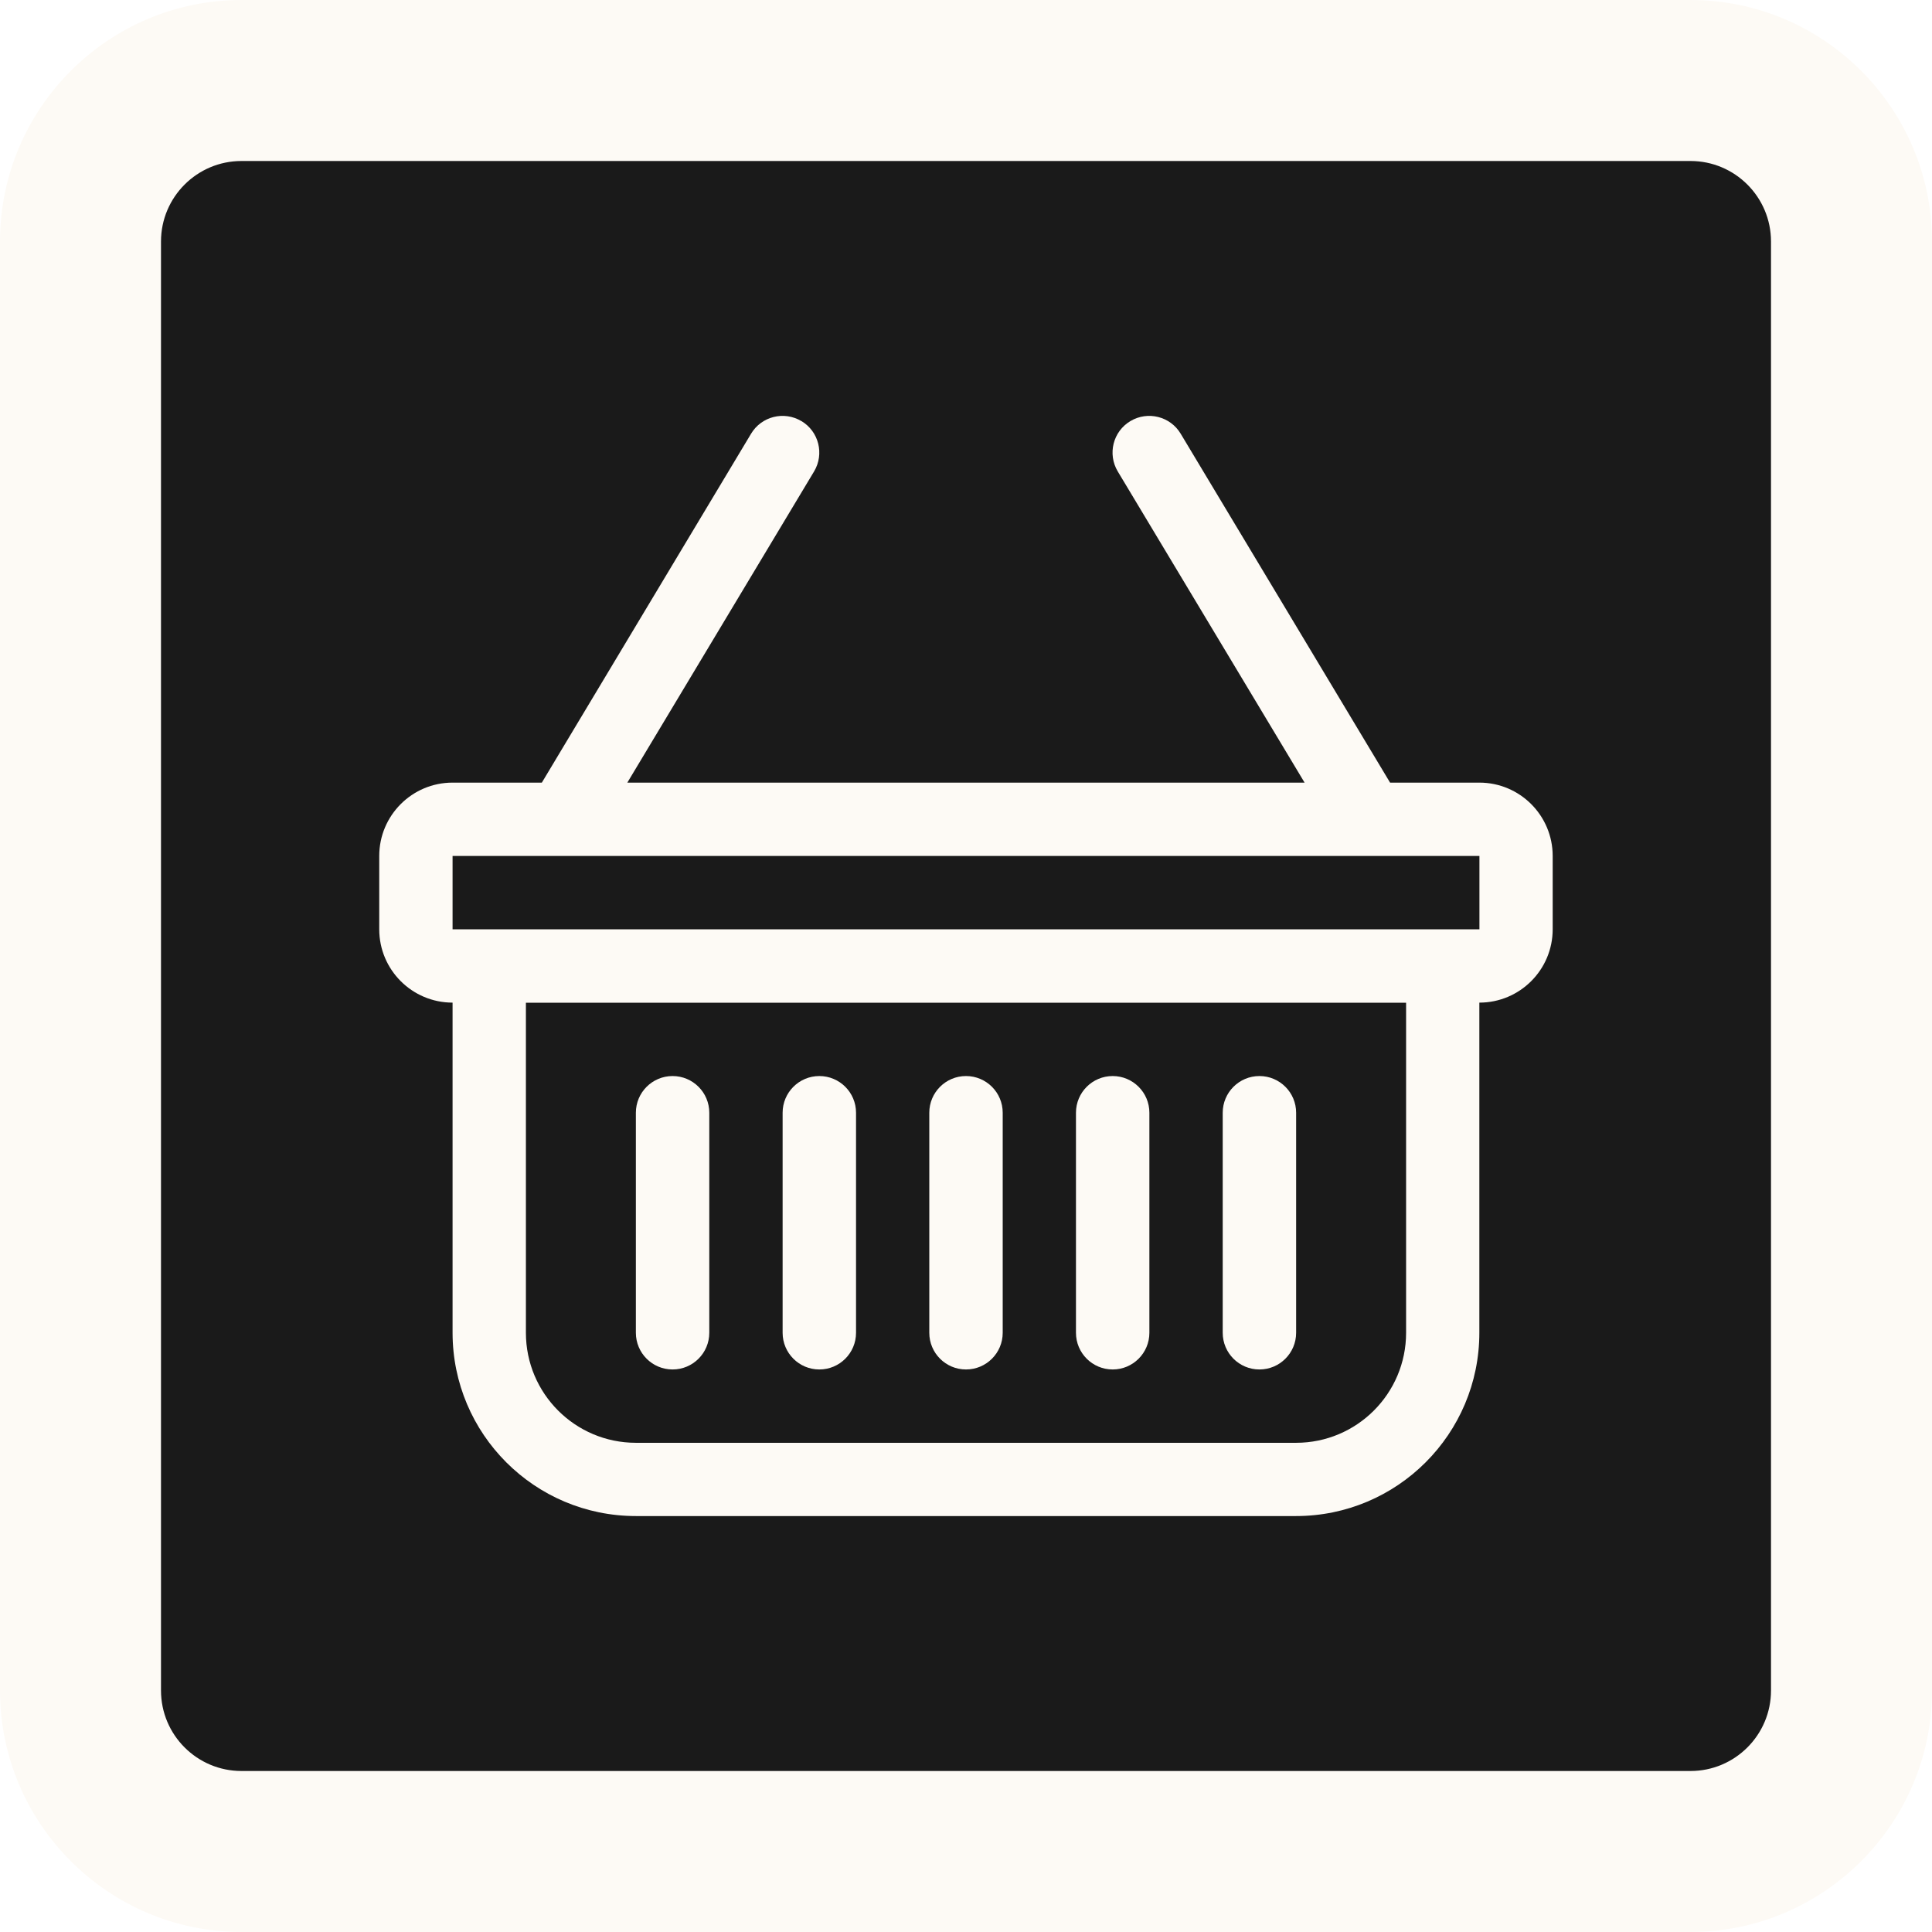
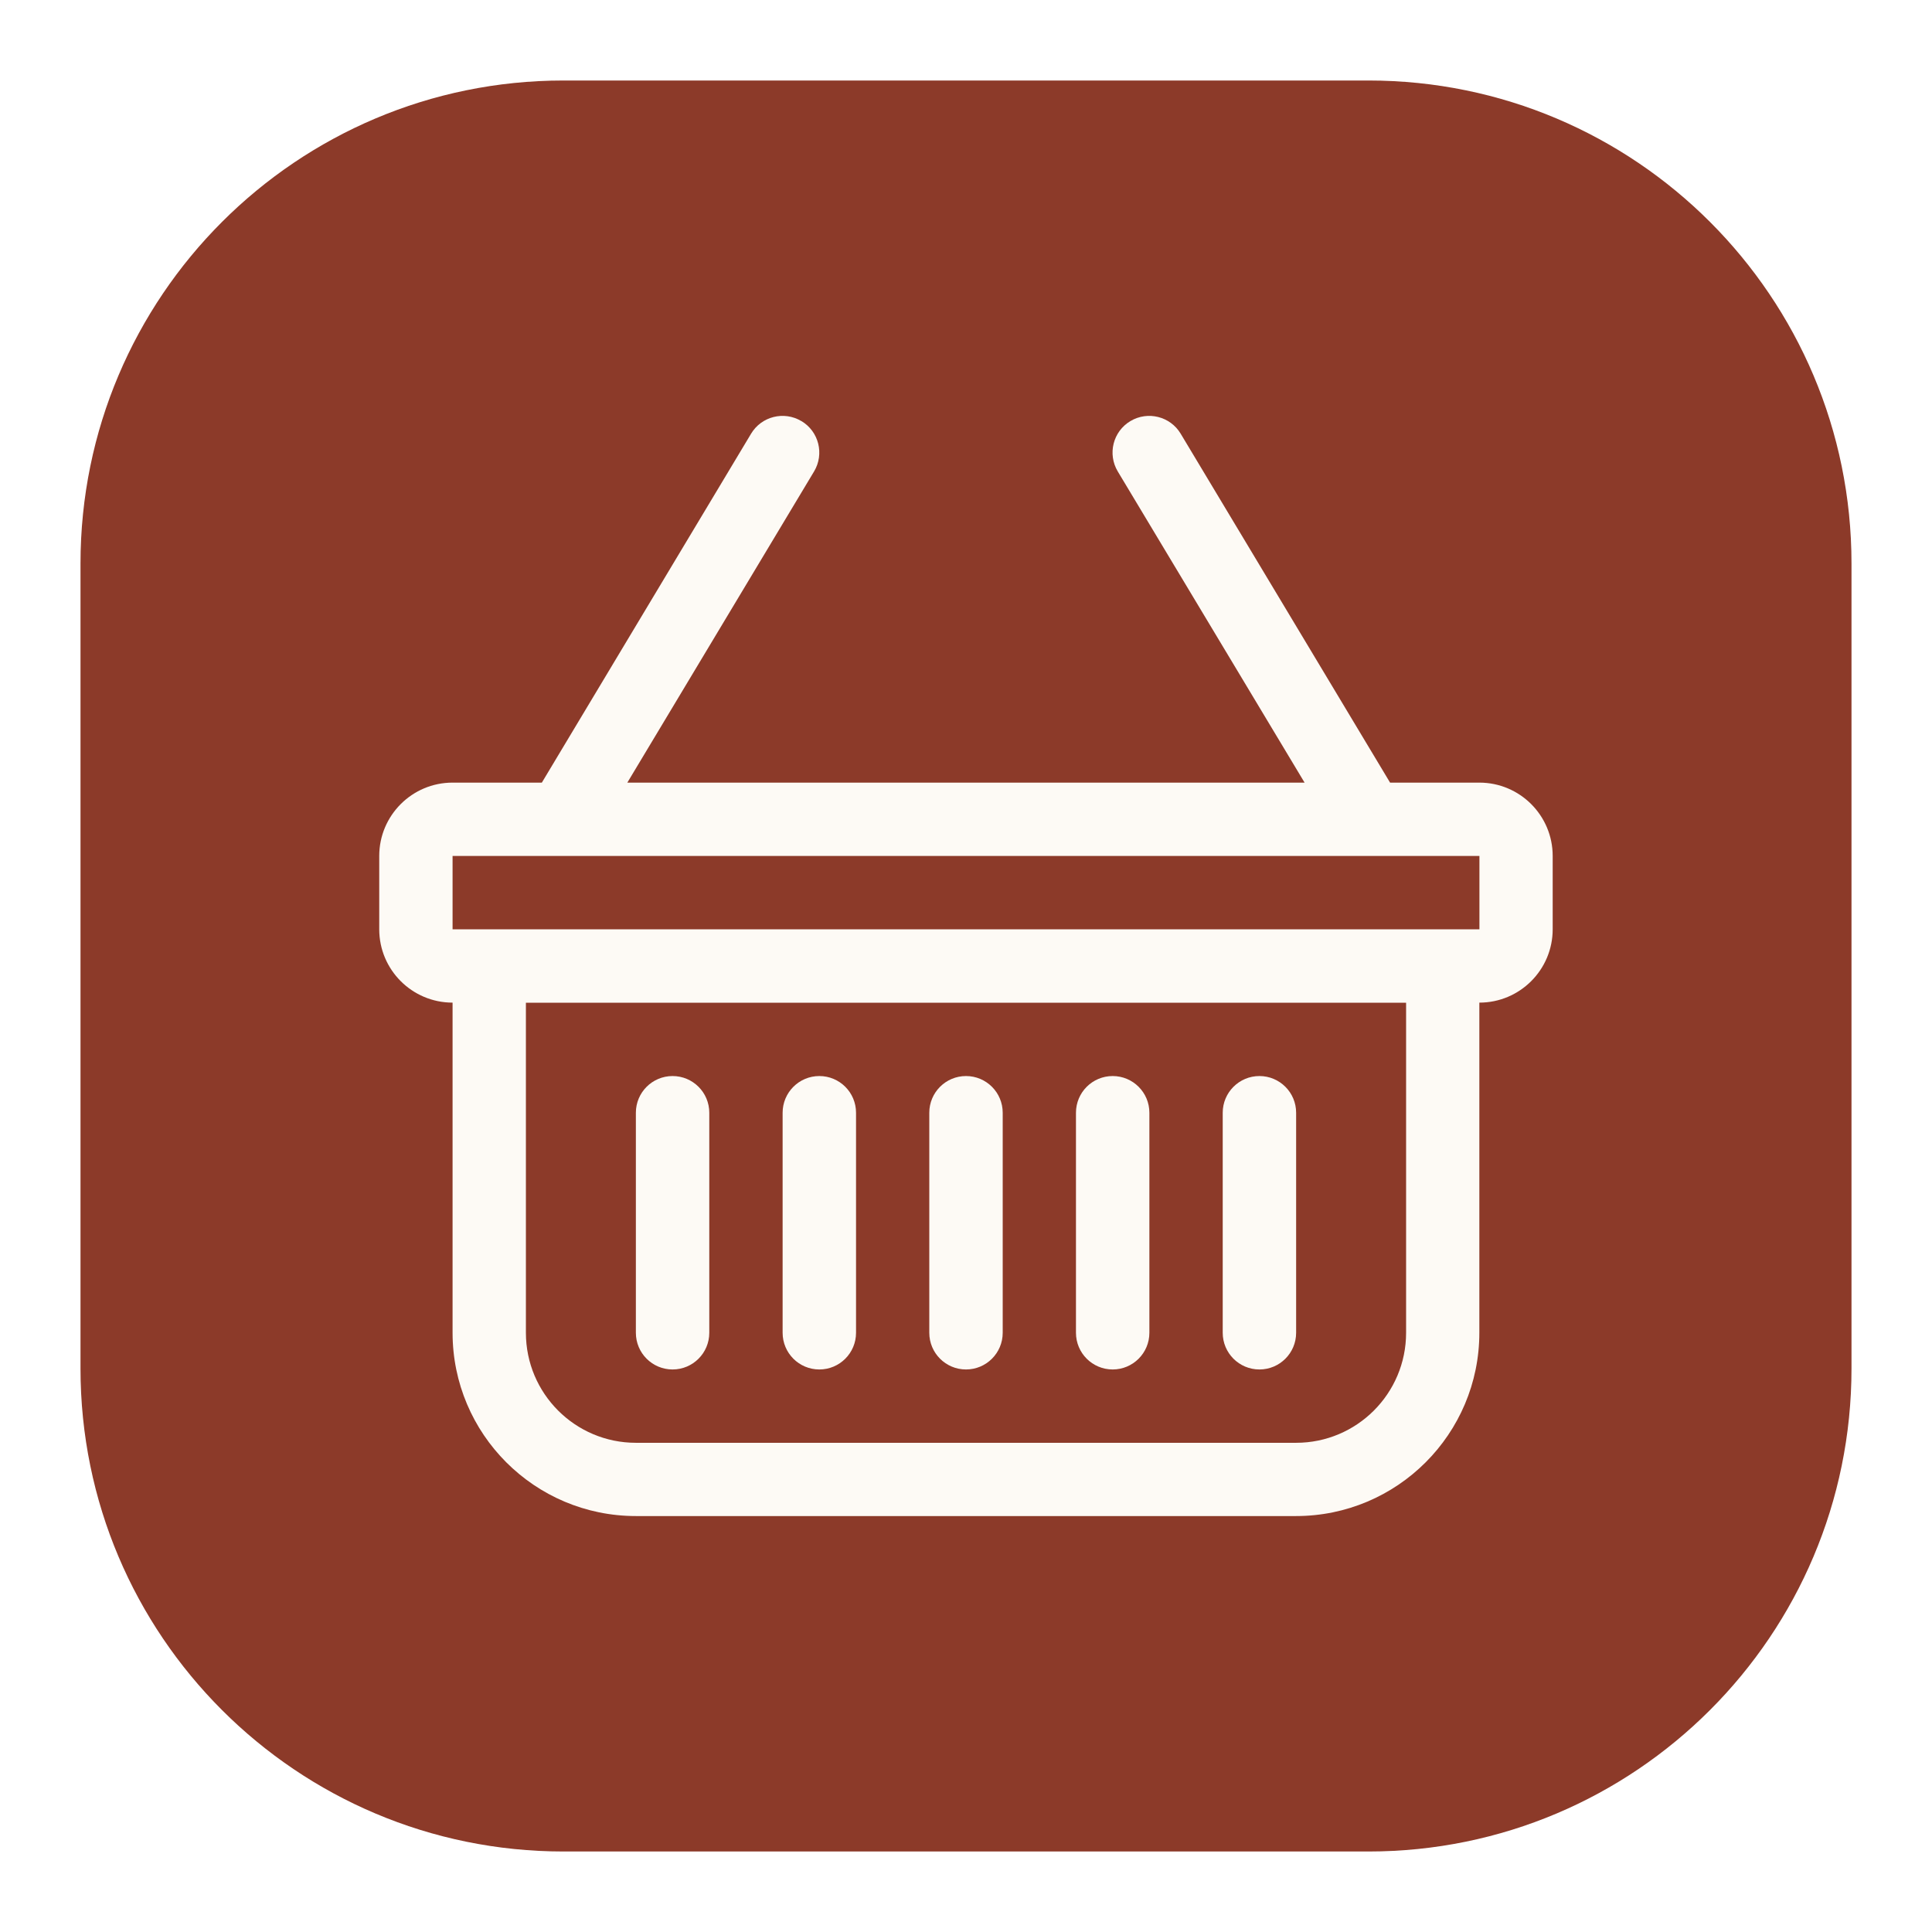
<svg xmlns="http://www.w3.org/2000/svg" id="Layer_1" version="1.1" viewBox="0 0 24 24">
  <defs>
    <style>
      .st0 {
-         fill: #fdfaf5;
+         fill: #8c3a29;
      }

      .st1 {
-         fill: #1a1a1a;
+         fill: #fdfaf5;
      }
    </style>
  </defs>
-   <g>
-     <rect class="st1" x="1" y="1" width="22" height="22" rx="2" ry="2" />
-     <path class="st0" d="M21,2c.552,0,1,.448,1,1v18c0,.552-.448,1-1,1H3c-.552,0-1-.448-1-1V3c0-.552.448-1,1-1h18M21,0H3C1.346,0,0,1.346,0,3v18c0,1.654,1.346,3,3,3h18c1.654,0,3-1.346,3-3V3c0-1.654-1.346-3-3-3h0Z" />
-   </g>
-   <path class="st0" d="M9.956,5.231c.216.129.286.409.157.625-0.0 0-0.0 0-0.0 0l-2.32,3.866h8.413l-2.321-3.866c-.129-.216-.059-.496.157-.625s.496-.059.625.157l2.601,4.334h1.109c.503,0,.911.408.911.911v.911c0,.503-.408.911-.911.911v4.1c0,1.258-1.02,2.278-2.278,2.278H7.9c-1.258,0-2.278-1.02-2.278-2.278v-4.1c-.503,0-.911-.408-.911-.911v-.911c0-.503.408-.911.911-.911h1.109l2.599-4.334c.129-.216.409-.286.625-.157 0.0 0.0 0.0 0.0 0.0 0,0,0,.001,0,.001 0ZM6.533,12.456v4.1c0,.755.612,1.367,1.367,1.367h8.2c.755,0,1.367-.612,1.367-1.367v-4.1H6.533ZM5.622,10.633v.911h12.756v-.911s-12.756,0-12.756-0ZM8.355,13.367c.252,0,.456.204.456.456v2.733c0,.252-.204.456-.456.456s-.456-.204-.456-.456v-2.733c0-.252.204-.456.456-.456M10.178,13.367c.252,0,.456.204.456.456v2.733c0,.252-.204.456-.456.456s-.456-.204-.456-.456v-2.733c0-.252.204-.456.456-.456M12,13.367c.252,0,.456.204.456.456v2.733c0,.252-.204.456-.456.456-.252,0-.456-.204-.456-.456v-2.733c0-.252.204-.456.456-.456M13.822,13.367c.252,0,.456.204.456.456v2.733c0,.252-.204.456-.456.456s-.456-.204-.456-.456v-2.733c0-.252.204-.456.456-.456M15.645,13.367c.252,0,.456.204.456.456v2.733c0,.252-.204.456-.456.456s-.456-.204-.456-.456v-2.733c0-.252.204-.456.456-.456" />
+   <rect class="st0" x="1" y="1" width="22" height="22" rx="6" ry="6" />
+   <path class="st1" d="M9.956,5.231c.216.129.286.409.157.625-0.0 0-0.0 0-0.0 0l-2.32,3.866h8.413l-2.321-3.866c-.129-.216-.059-.496.157-.625s.496-.059.625.157l2.601,4.334h1.109c.503,0,.911.408.911.911v.911c0,.503-.408.911-.911.911v4.1c0,1.258-1.02,2.278-2.278,2.278H7.9c-1.258,0-2.278-1.02-2.278-2.278v-4.1c-.503,0-.911-.408-.911-.911v-.911c0-.503.408-.911.911-.911h1.109l2.599-4.334c.129-.216.409-.286.625-.157 0.0 0.0 0.0 0.0 0.0 0,0,0,.001,0,.001 0ZM6.533,12.456v4.1c0,.755.612,1.367,1.367,1.367h8.2c.755,0,1.367-.612,1.367-1.367v-4.1s-10.934,0-10.934 0ZM5.622,10.633v.911h12.756v-.911s-12.756,0-12.756-0ZM8.355,13.367c.252,0,.456.204.456.456v2.733c0,.252-.204.456-.456.456s-.456-.204-.456-.456v-2.733c0-.252.204-.456.456-.456M10.178,13.367c.252,0,.456.204.456.456v2.733c0,.252-.204.456-.456.456s-.456-.204-.456-.456v-2.733c0-.252.204-.456.456-.456M12,13.367c.252,0,.456.204.456.456v2.733c0,.252-.204.456-.456.456s-.456-.204-.456-.456v-2.733c0-.252.204-.456.456-.456M13.822,13.367c.252,0,.456.204.456.456v2.733c0,.252-.204.456-.456.456s-.456-.204-.456-.456v-2.733c0-.252.204-.456.456-.456M15.645,13.367c.252,0,.456.204.456.456v2.733c0,.252-.204.456-.456.456s-.456-.204-.456-.456v-2.733c0-.252.204-.456.456-.456" />
</svg>
